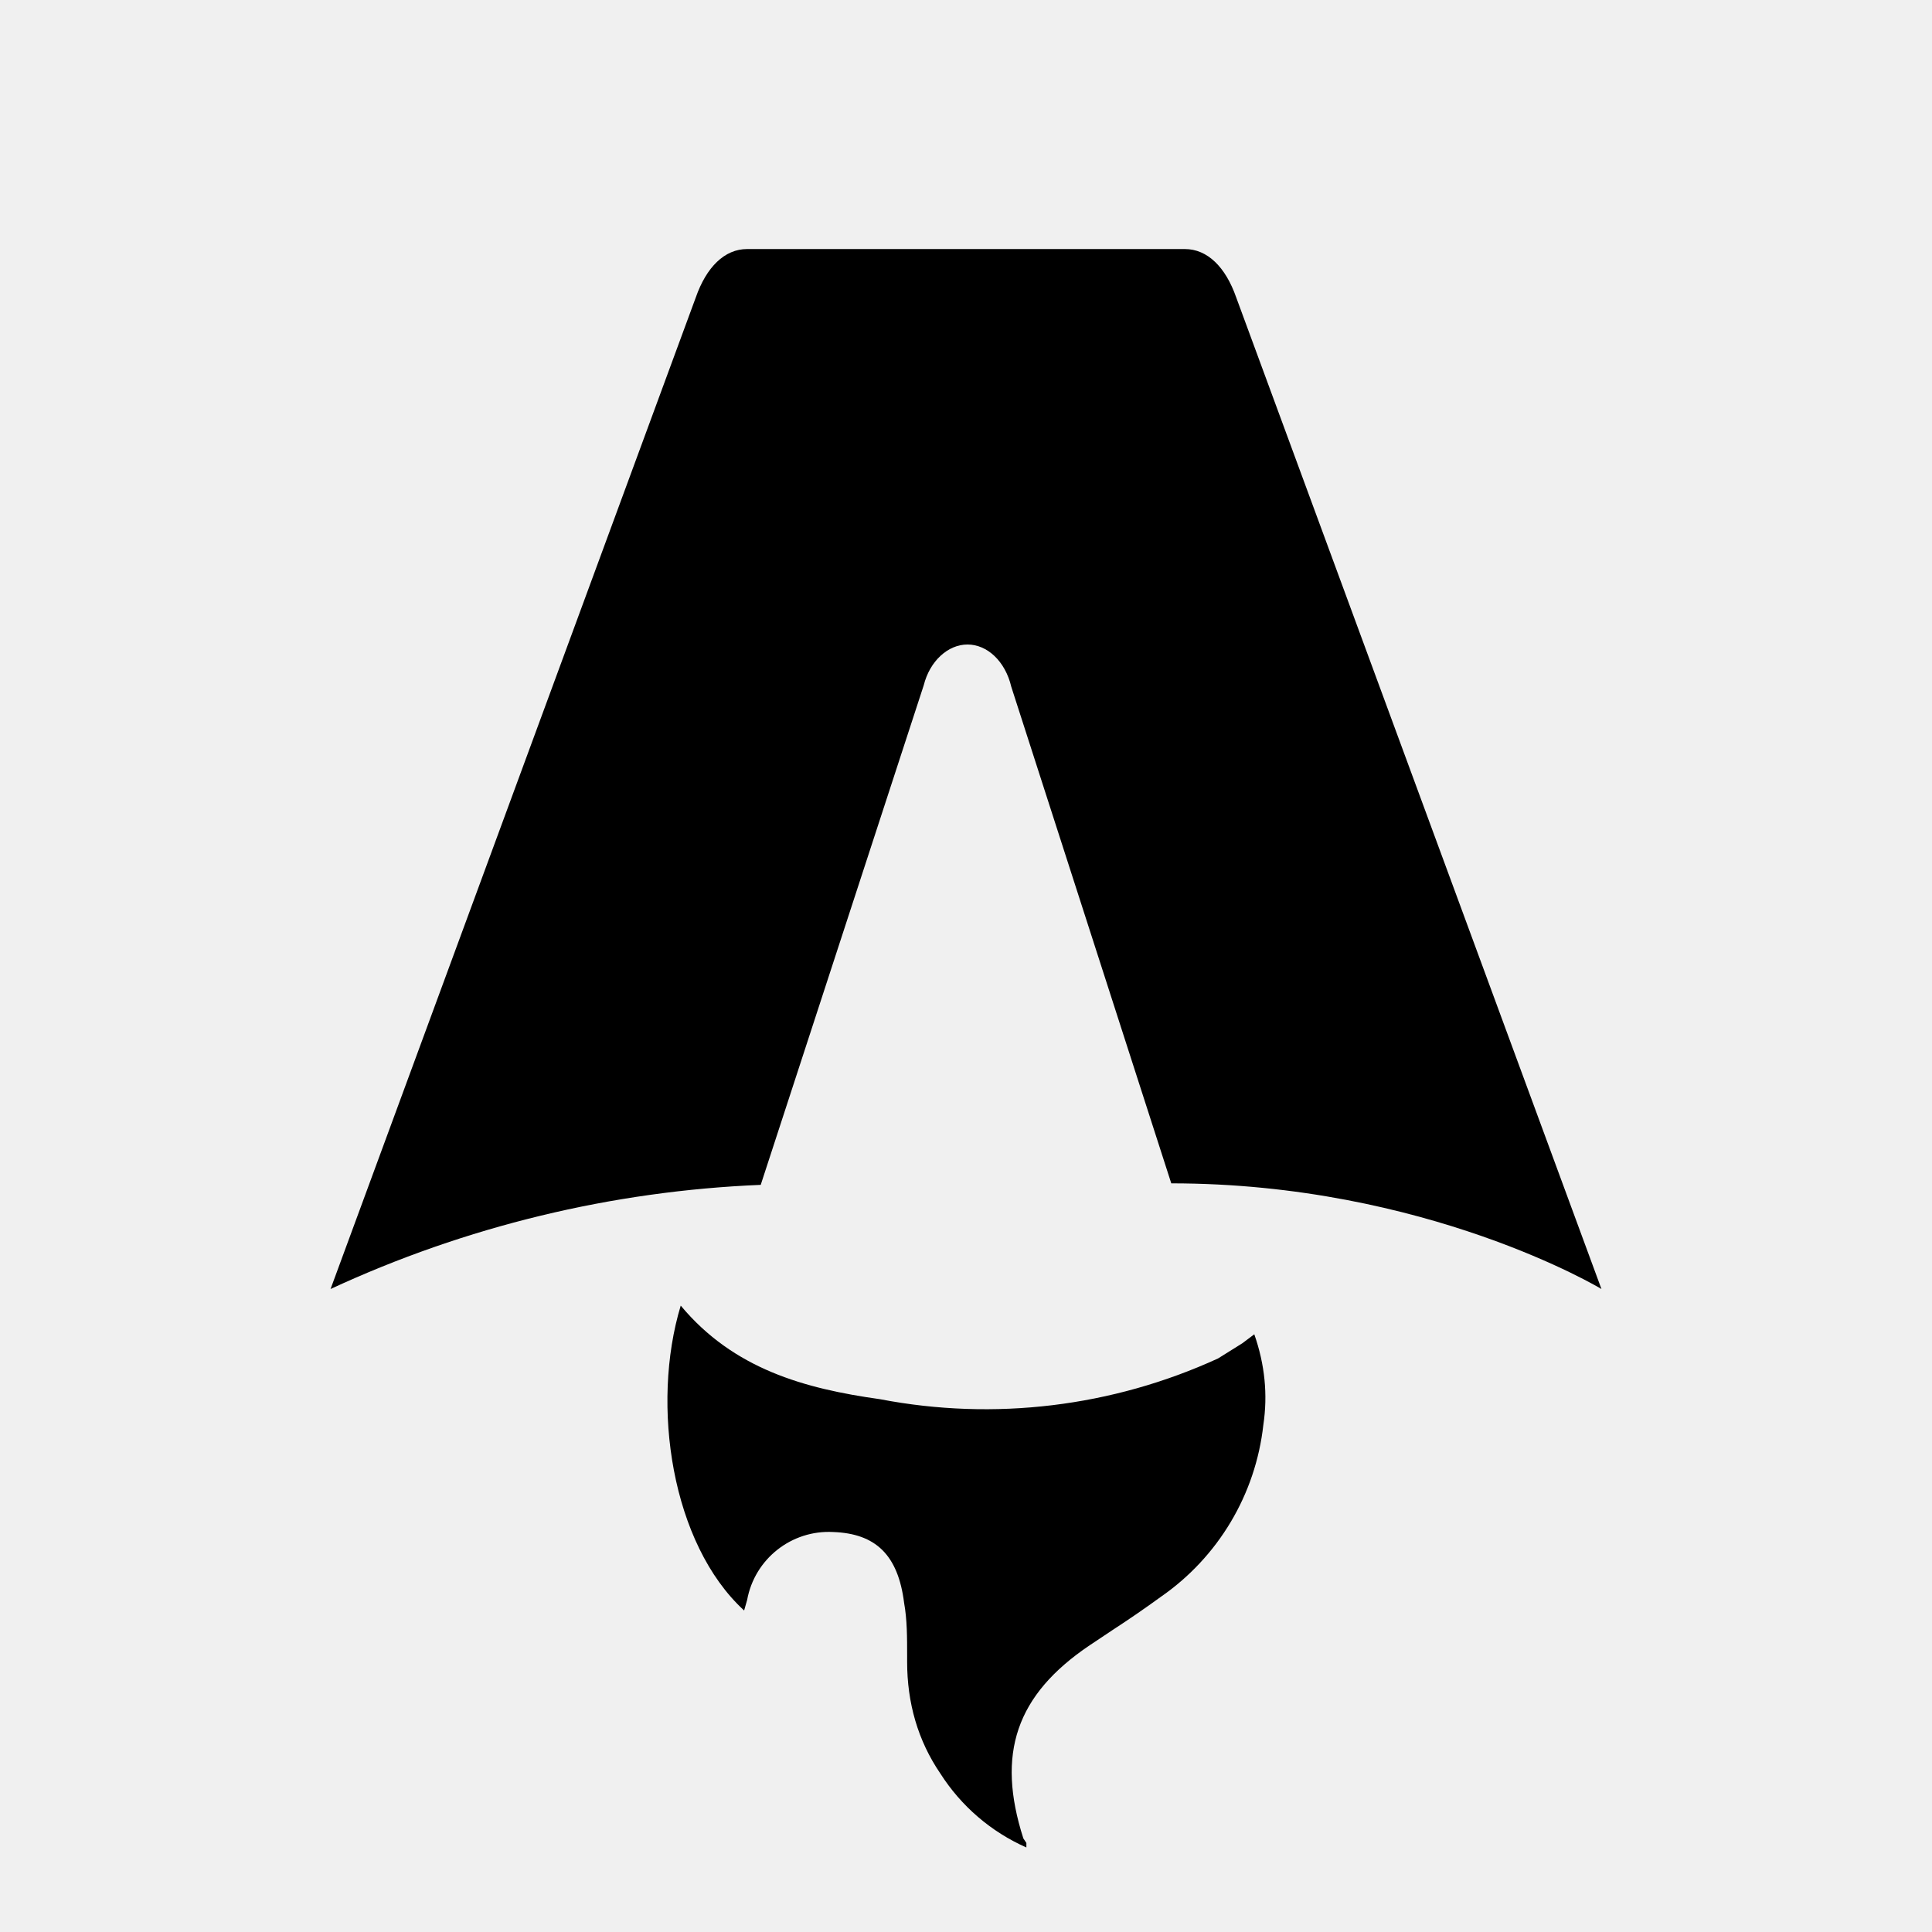
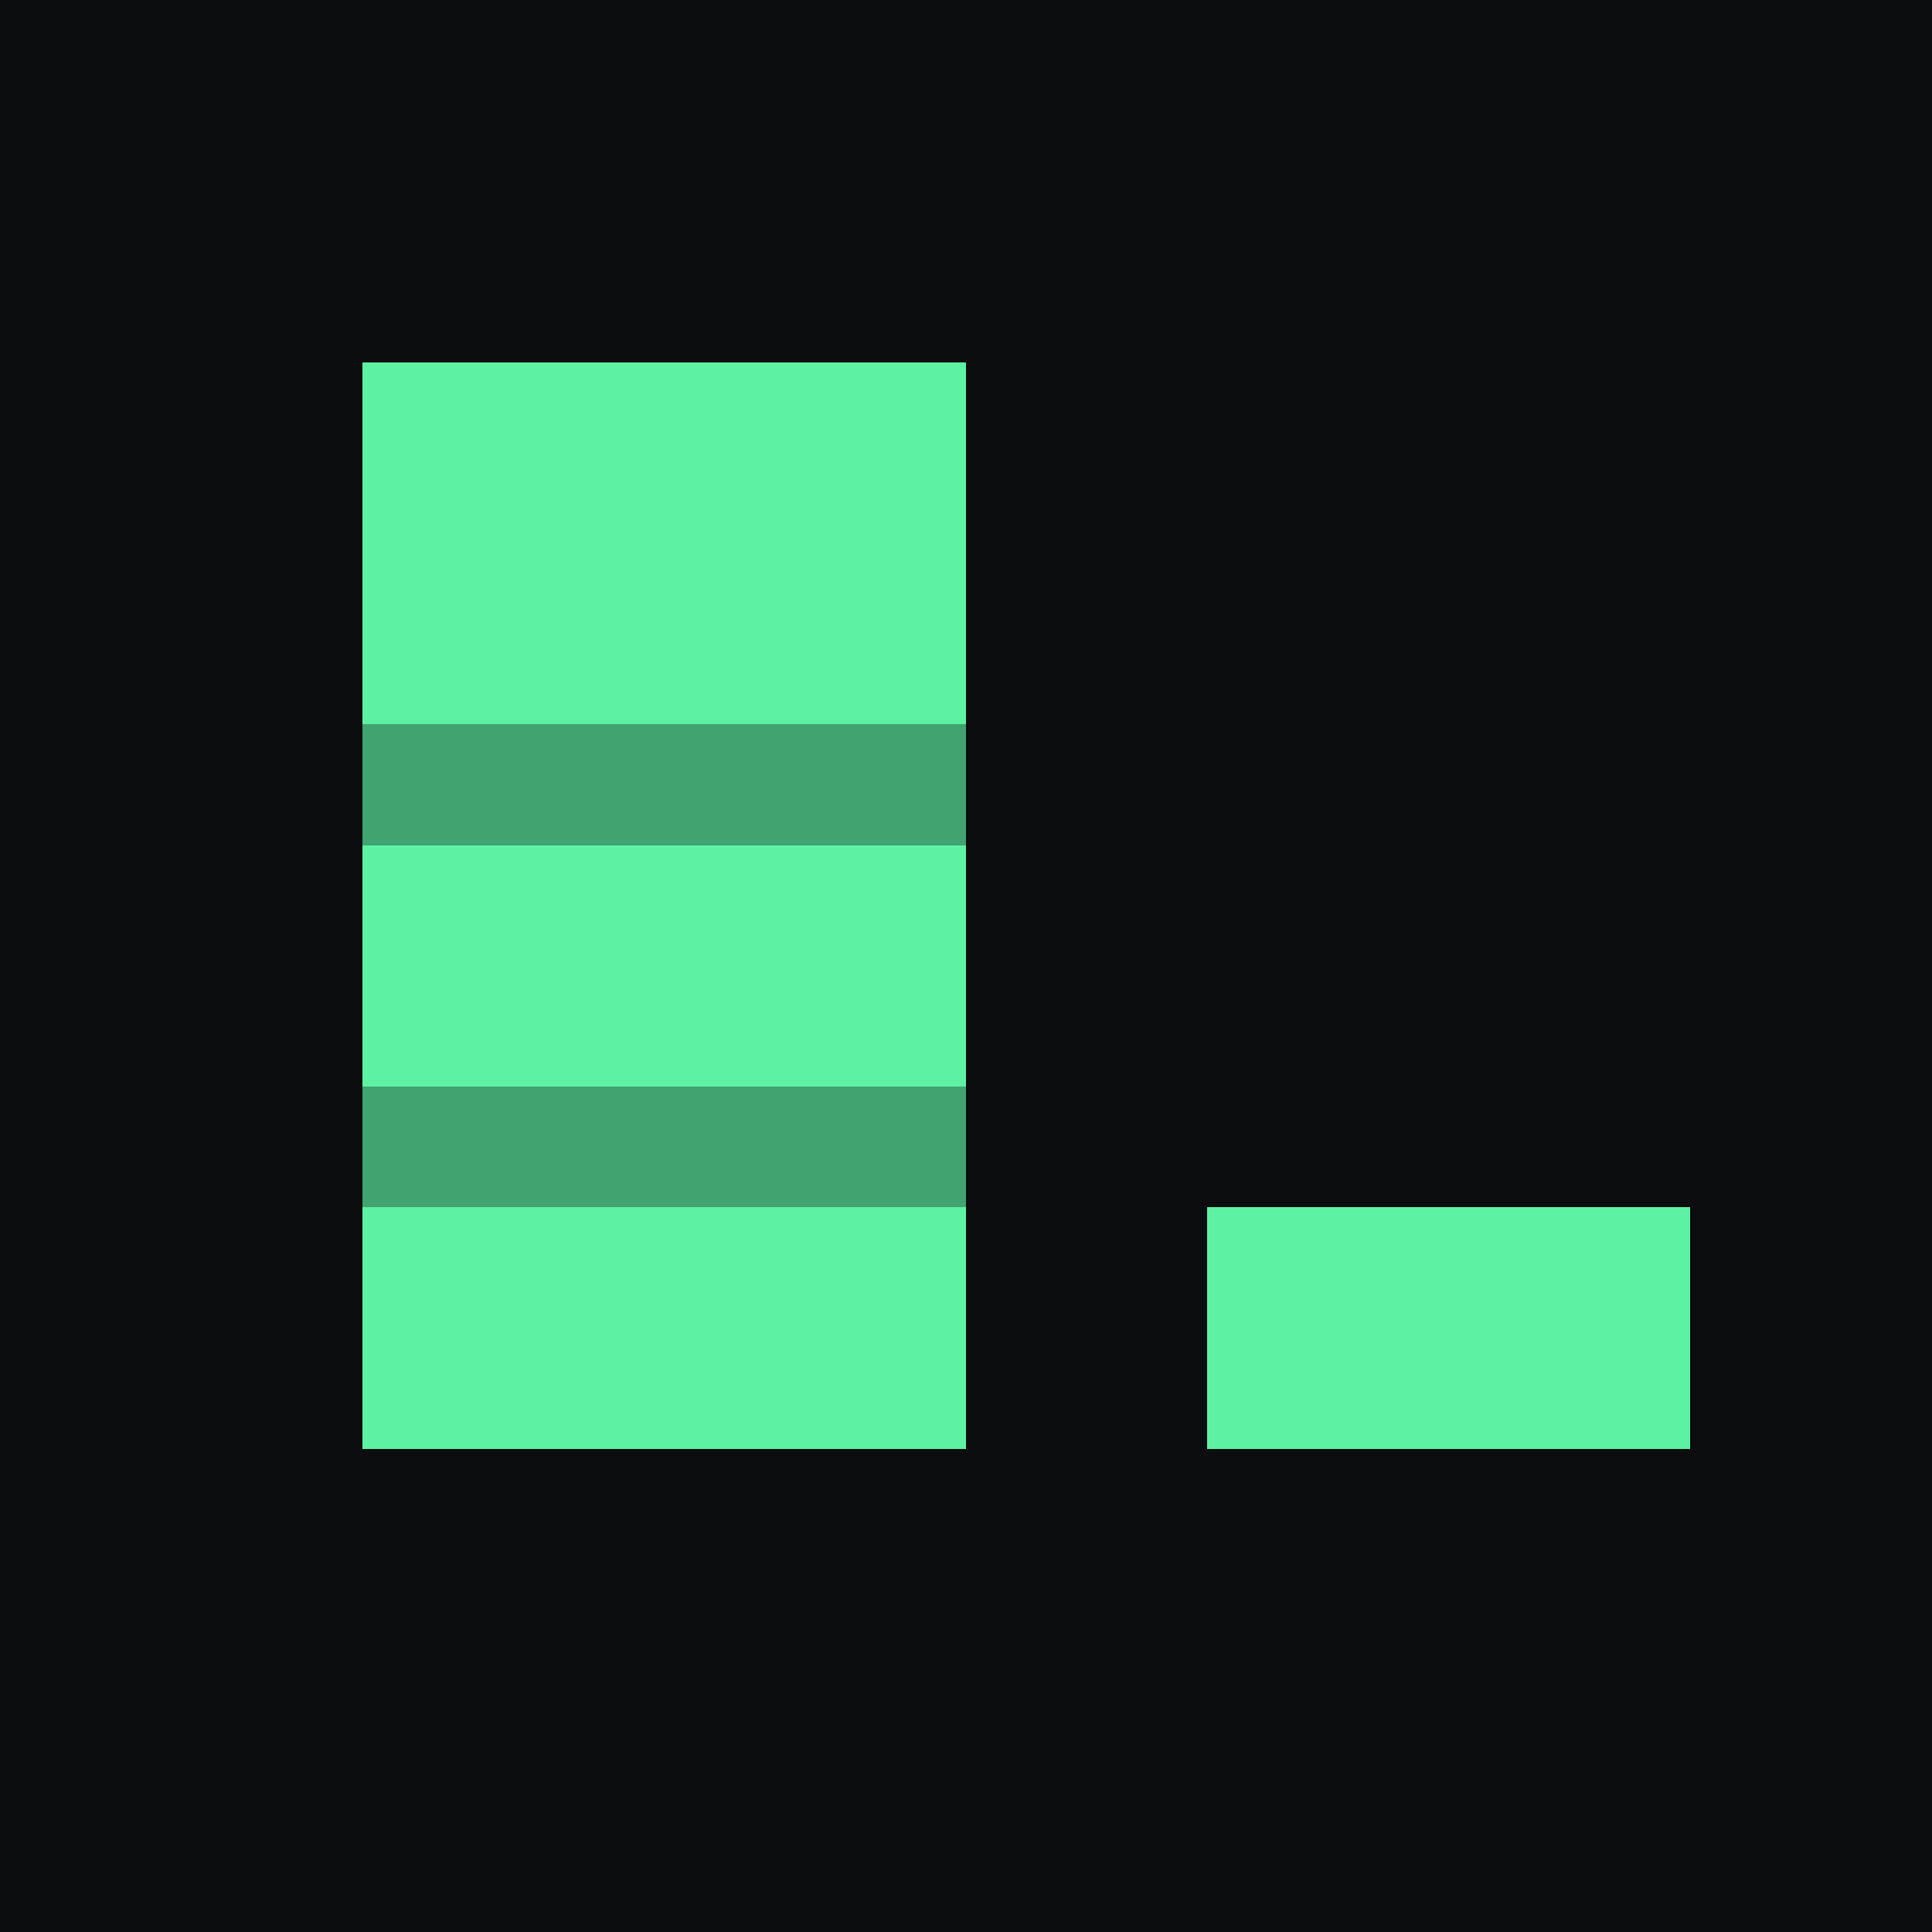
- <svg xmlns="http://www.w3.org/2000/svg" fill="none" viewBox="0 0 128 128">
-   <path d="M50.4 78.5a75.1 75.1 0 0 0-28.5 6.9l24.2-65.7c.7-2 1.9-3.2 3.4-3.2h29c1.5 0 2.7 1.2 3.4 3.2l24.2 65.7s-11.6-7-28.5-7L67 45.5c-.4-1.7-1.6-2.8-2.9-2.8-1.3 0-2.5 1.1-2.9 2.7L50.4 78.5Zm-1.1 28.2Zm-4.2-20.2c-2 6.6-.6 15.8 4.2 20.2a17.5 17.5 0 0 1 .2-.7 5.5 5.5 0 0 1 5.7-4.5c2.8.1 4.3 1.5 4.7 4.7.2 1.1.2 2.3.2 3.5v.4c0 2.7.7 5.2 2.2 7.4a13 13 0 0 0 5.7 4.9v-.3l-.2-.3c-1.8-5.6-.5-9.5 4.4-12.8l1.5-1a73 73 0 0 0 3.2-2.2 16 16 0 0 0 6.8-11.4c.3-2 .1-4-.6-6l-.8.6-1.6 1a37 37 0 0 1-22.4 2.7c-5-.7-9.7-2-13.2-6.2Z" />
-   <style>
-         path { fill: #000; }
-         @media (prefers-color-scheme: dark) {
-             path { fill: #FFF; }
-         }
-     </style>
+ <svg xmlns="http://www.w3.org/2000/svg" viewBox="0 0 16 16" shape-rendering="crispEdges">
+   <rect width="16" height="16" fill="#0B0D0E" />
+   <rect x="3" y="3" width="5" height="9" fill="#5DF2A3" />
+   <rect x="10" y="10" width="4" height="2" fill="#5DF2A3" />
+   <rect x="3" y="6" width="5" height="1" fill="#0B0D0E" opacity="0.35" />
+   <rect x="3" y="9" width="5" height="1" fill="#0B0D0E" opacity="0.35" />
</svg>
